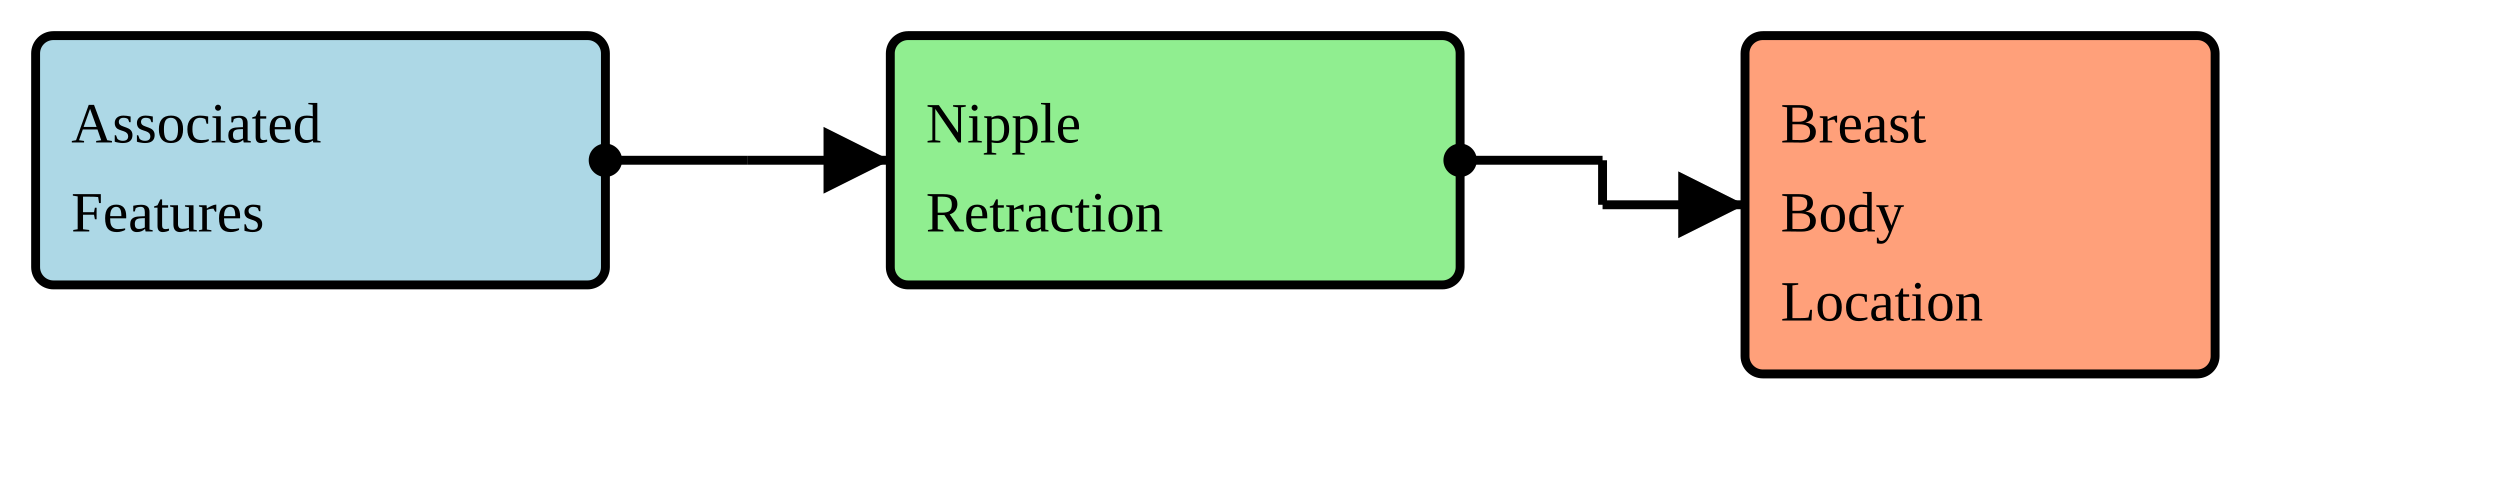
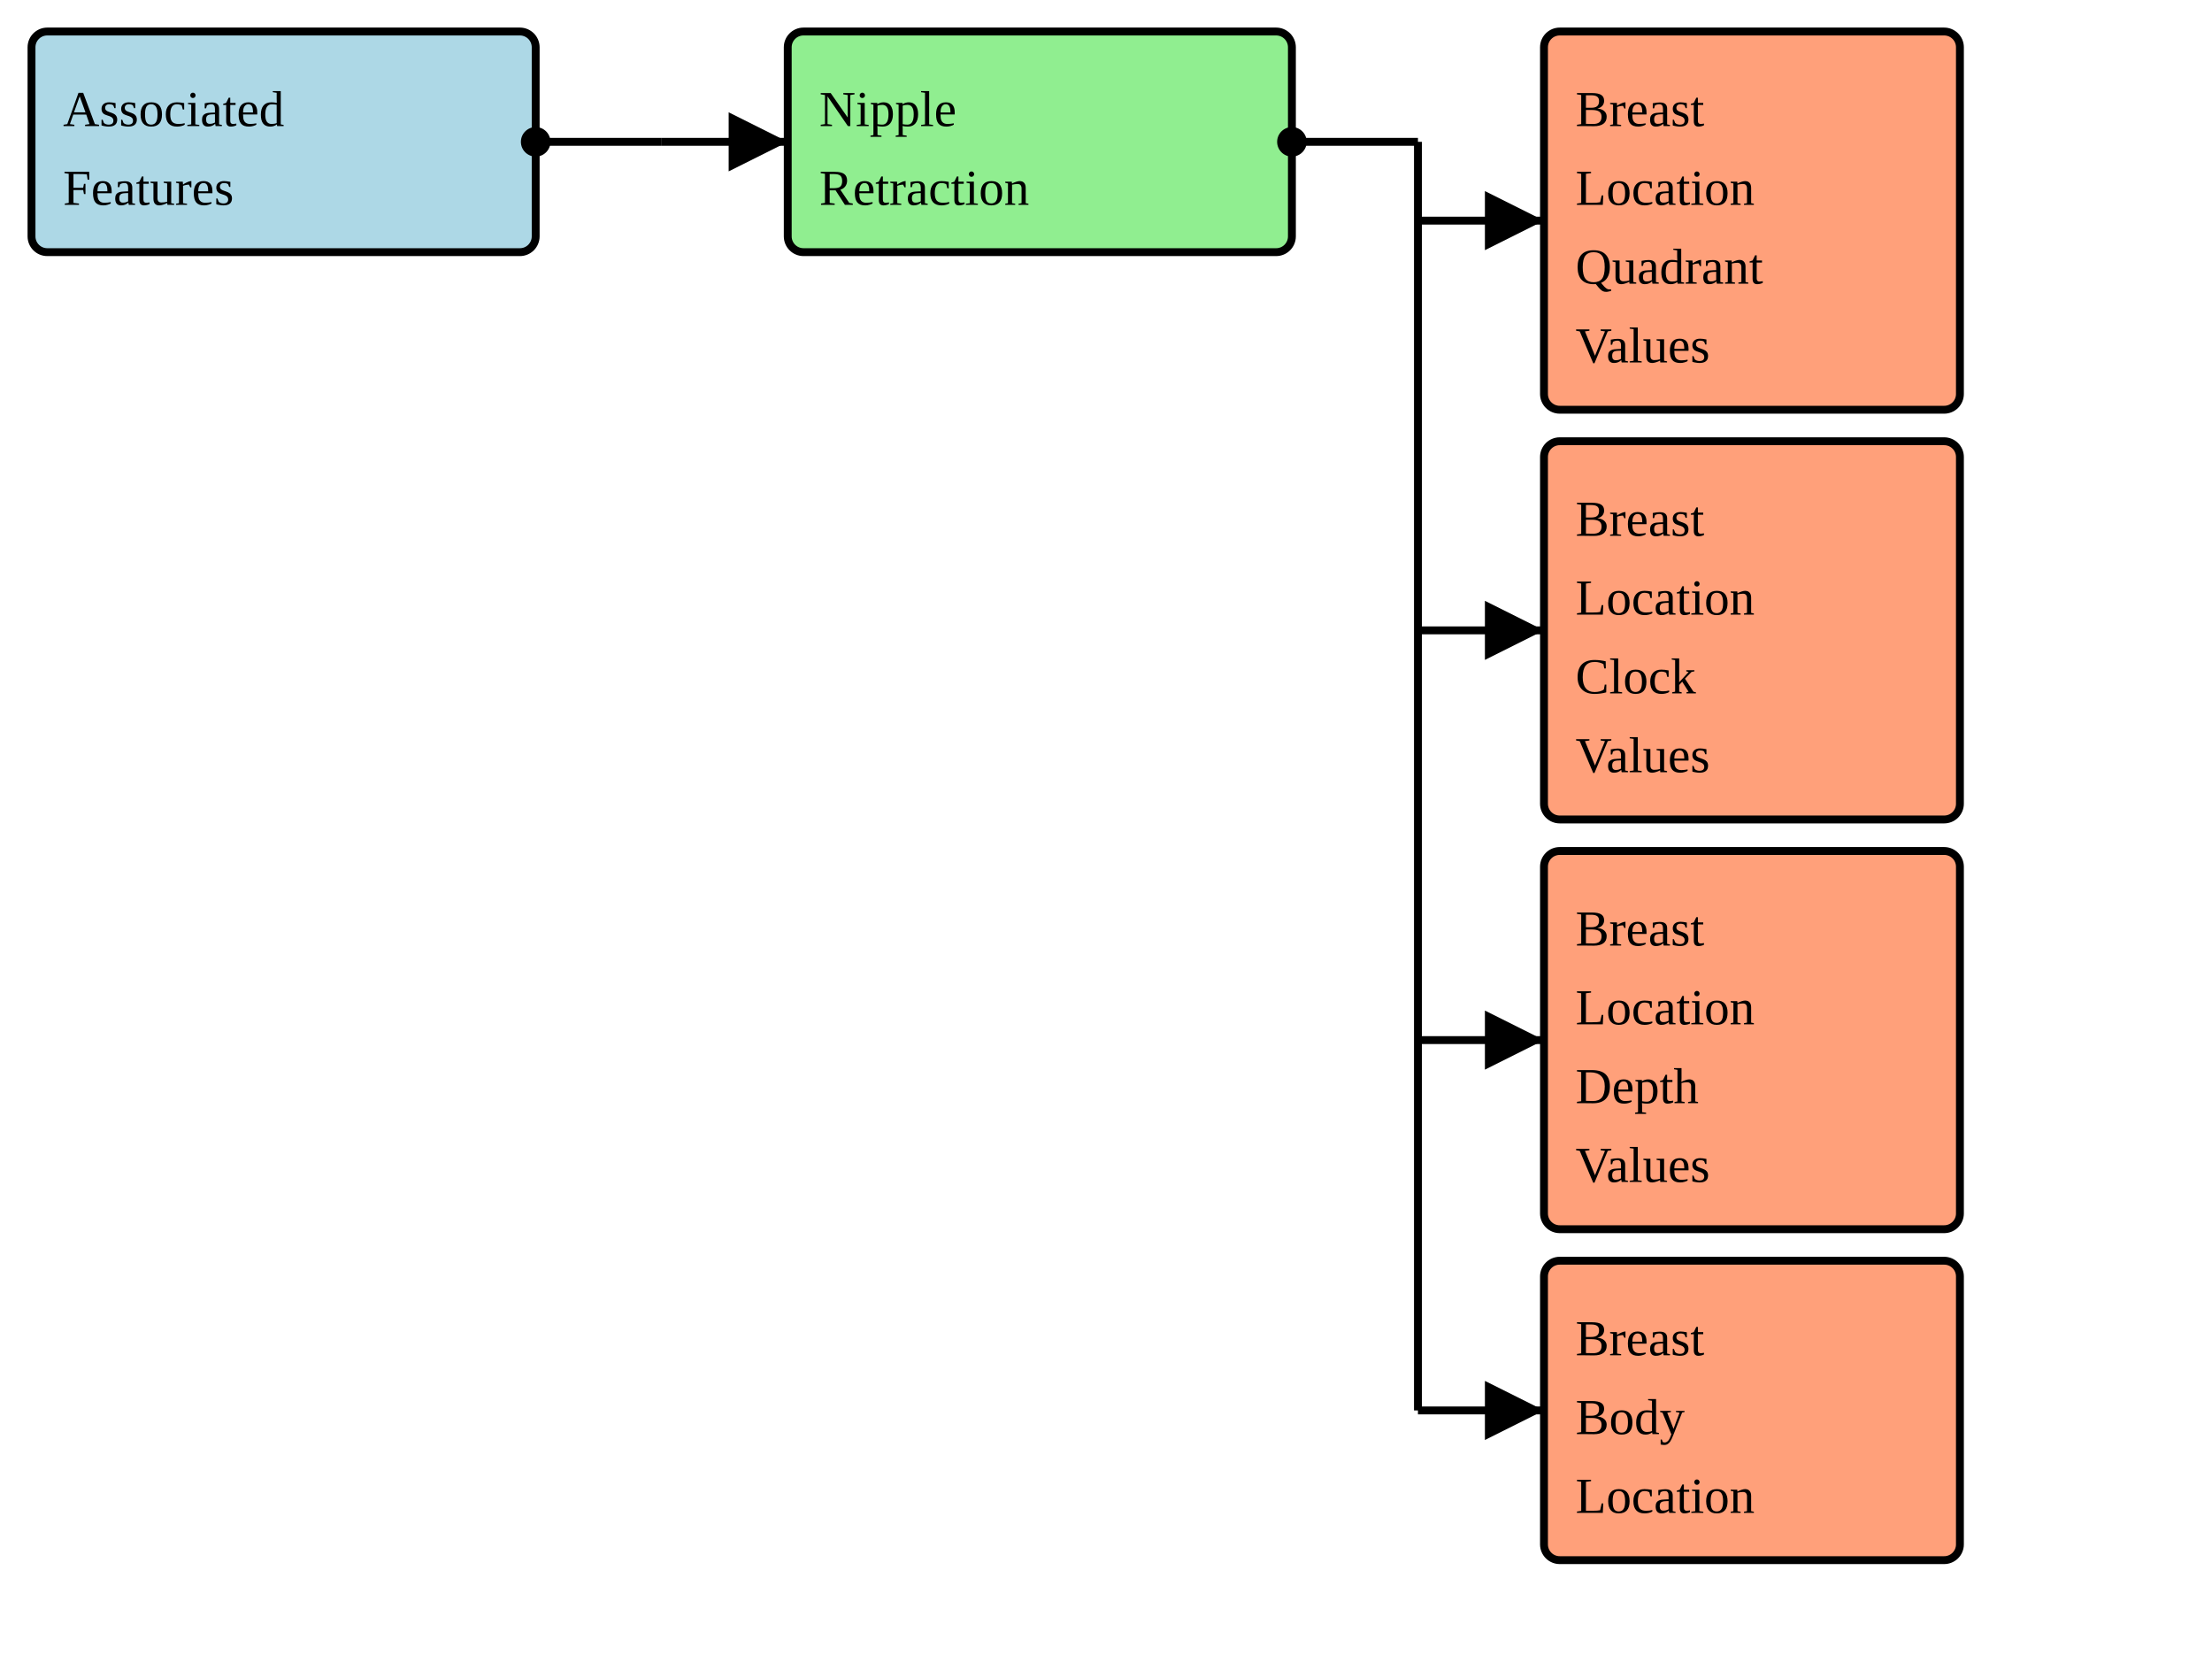
- <svg xmlns="http://www.w3.org/2000/svg" version="1.1" width="526.5" height="101.25">
+ <svg xmlns="http://www.w3.org/2000/svg" version="1.1" width="526.5" height="393.75">
  <defs>
    <marker id="arrowStart" markerWidth="3.75" markerHeight="3.75" markerUnits="px" refX="1.875" refY="1.875">
      <circle fill="Black" stroke-width="0" cx="1.875" cy="1.875" r="1.875" />
    </marker>
    <marker id="arrowEnd" markerWidth="7.5" markerHeight="7.5" markerUnits="px" refX="7.5" refY="3.75">
      <polygon fill="Black" stroke-width="0" points="0 0 7.5 3.75 0 7.5" />
    </marker>
  </defs>
  <g>
    <g>
      <rect fill="LightBlue" stroke="Black" stroke-width="1.875" x="7.5" y="7.5" width="120" height="52.5" rx="3.75" ry="3.75" />
      <a href="./StructureDefinition-BreastRadMammoAssociatedFeatures.html" target="_blank">
        <text x="15" y="30">Associated</text>
      </a>
      <a href="./StructureDefinition-BreastRadMammoAssociatedFeatures.html" target="_blank">
        <text x="15" y="48.75">Features</text>
      </a>
    </g>
    <line stroke="Black" stroke-width="1.875" marker-end="url(#arrowEnd)" x1="157.5" y1="33.75" x2="187.5" y2="33.75" />
    <line stroke="Black" stroke-width="1.875" marker-start="url(#arrowStart)" x1="127.5" y1="33.75" x2="157.5" y2="33.75" />
    <line stroke="Black" stroke-width="1.875" x1="157.5" y1="33.75" x2="157.5" y2="33.75" />
  </g>
  <g>
    <g>
      <rect fill="LightGreen" stroke="Black" stroke-width="1.875" x="187.5" y="7.5" width="120" height="52.5" rx="3.75" ry="3.75" />
      <text x="195" y="30">Nipple</text>
      <text x="195" y="48.75">Retraction</text>
    </g>
-     <line stroke="Black" stroke-width="1.875" marker-end="url(#arrowEnd)" x1="337.5" y1="43.125" x2="367.5" y2="43.125" />
+     <line stroke="Black" stroke-width="1.875" marker-end="url(#arrowEnd)" x1="337.5" y1="52.5" x2="367.5" y2="52.5" />
+     <line stroke="Black" stroke-width="1.875" marker-end="url(#arrowEnd)" x1="337.5" y1="150" x2="367.5" y2="150" />
+     <line stroke="Black" stroke-width="1.875" marker-end="url(#arrowEnd)" x1="337.5" y1="247.5" x2="367.5" y2="247.5" />
+     <line stroke="Black" stroke-width="1.875" marker-end="url(#arrowEnd)" x1="337.5" y1="335.625" x2="367.5" y2="335.625" />
    <line stroke="Black" stroke-width="1.875" marker-start="url(#arrowStart)" x1="307.5" y1="33.75" x2="337.5" y2="33.75" />
-     <line stroke="Black" stroke-width="1.875" x1="337.5" y1="33.75" x2="337.5" y2="43.125" />
+     <line stroke="Black" stroke-width="1.875" x1="337.5" y1="33.75" x2="337.5" y2="335.625" />
  </g>
  <g>
    <g>
-       <rect fill="LightSalmon" stroke="Black" stroke-width="1.875" x="367.5" y="7.5" width="99" height="71.25" rx="3.75" ry="3.75" />
-       <a href="./StructureDefinition-BreastBodyLocation.html" target="_blank">
+       <rect fill="LightSalmon" stroke="Black" stroke-width="1.875" x="367.5" y="7.5" width="99" height="90" rx="3.75" ry="3.75" />
+       <a href="./StructureDefinition-BreastLocationQuadrantVS.html" target="_blank">
        <text x="375" y="30">Breast</text>
      </a>
+       <a href="./StructureDefinition-BreastLocationQuadrantVS.html" target="_blank">
+         <text x="375" y="48.75">Location</text>
+       </a>
+       <a href="./StructureDefinition-BreastLocationQuadrantVS.html" target="_blank">
+         <text x="375" y="67.5">Quadrant</text>
+       </a>
+       <a href="./StructureDefinition-BreastLocationQuadrantVS.html" target="_blank">
+         <text x="375" y="86.25">Values</text>
+       </a>
+     </g>
+     <g>
+       <rect fill="LightSalmon" stroke="Black" stroke-width="1.875" x="367.5" y="105" width="99" height="90" rx="3.75" ry="3.75" />
+       <a href="./StructureDefinition-BreastLocationClockVS.html" target="_blank">
+         <text x="375" y="127.5">Breast</text>
+       </a>
+       <a href="./StructureDefinition-BreastLocationClockVS.html" target="_blank">
+         <text x="375" y="146.25">Location</text>
+       </a>
+       <a href="./StructureDefinition-BreastLocationClockVS.html" target="_blank">
+         <text x="375" y="165">Clock</text>
+       </a>
+       <a href="./StructureDefinition-BreastLocationClockVS.html" target="_blank">
+         <text x="375" y="183.75">Values</text>
+       </a>
+     </g>
+     <g>
+       <rect fill="LightSalmon" stroke="Black" stroke-width="1.875" x="367.5" y="202.5" width="99" height="90" rx="3.75" ry="3.75" />
+       <a href="./StructureDefinition-BreastLocationDepthVS.html" target="_blank">
+         <text x="375" y="225">Breast</text>
+       </a>
+       <a href="./StructureDefinition-BreastLocationDepthVS.html" target="_blank">
+         <text x="375" y="243.75">Location</text>
+       </a>
+       <a href="./StructureDefinition-BreastLocationDepthVS.html" target="_blank">
+         <text x="375" y="262.5">Depth</text>
+       </a>
+       <a href="./StructureDefinition-BreastLocationDepthVS.html" target="_blank">
+         <text x="375" y="281.25">Values</text>
+       </a>
+     </g>
+     <g>
+       <rect fill="LightSalmon" stroke="Black" stroke-width="1.875" x="367.5" y="300" width="99" height="71.25" rx="3.75" ry="3.75" />
      <a href="./StructureDefinition-BreastBodyLocation.html" target="_blank">
-         <text x="375" y="48.75">Body</text>
+         <text x="375" y="322.5">Breast</text>
      </a>
      <a href="./StructureDefinition-BreastBodyLocation.html" target="_blank">
-         <text x="375" y="67.5">Location</text>
+         <text x="375" y="341.25">Body</text>
+       </a>
+       <a href="./StructureDefinition-BreastBodyLocation.html" target="_blank">
+         <text x="375" y="360">Location</text>
      </a>
    </g>
  </g>
</svg>
